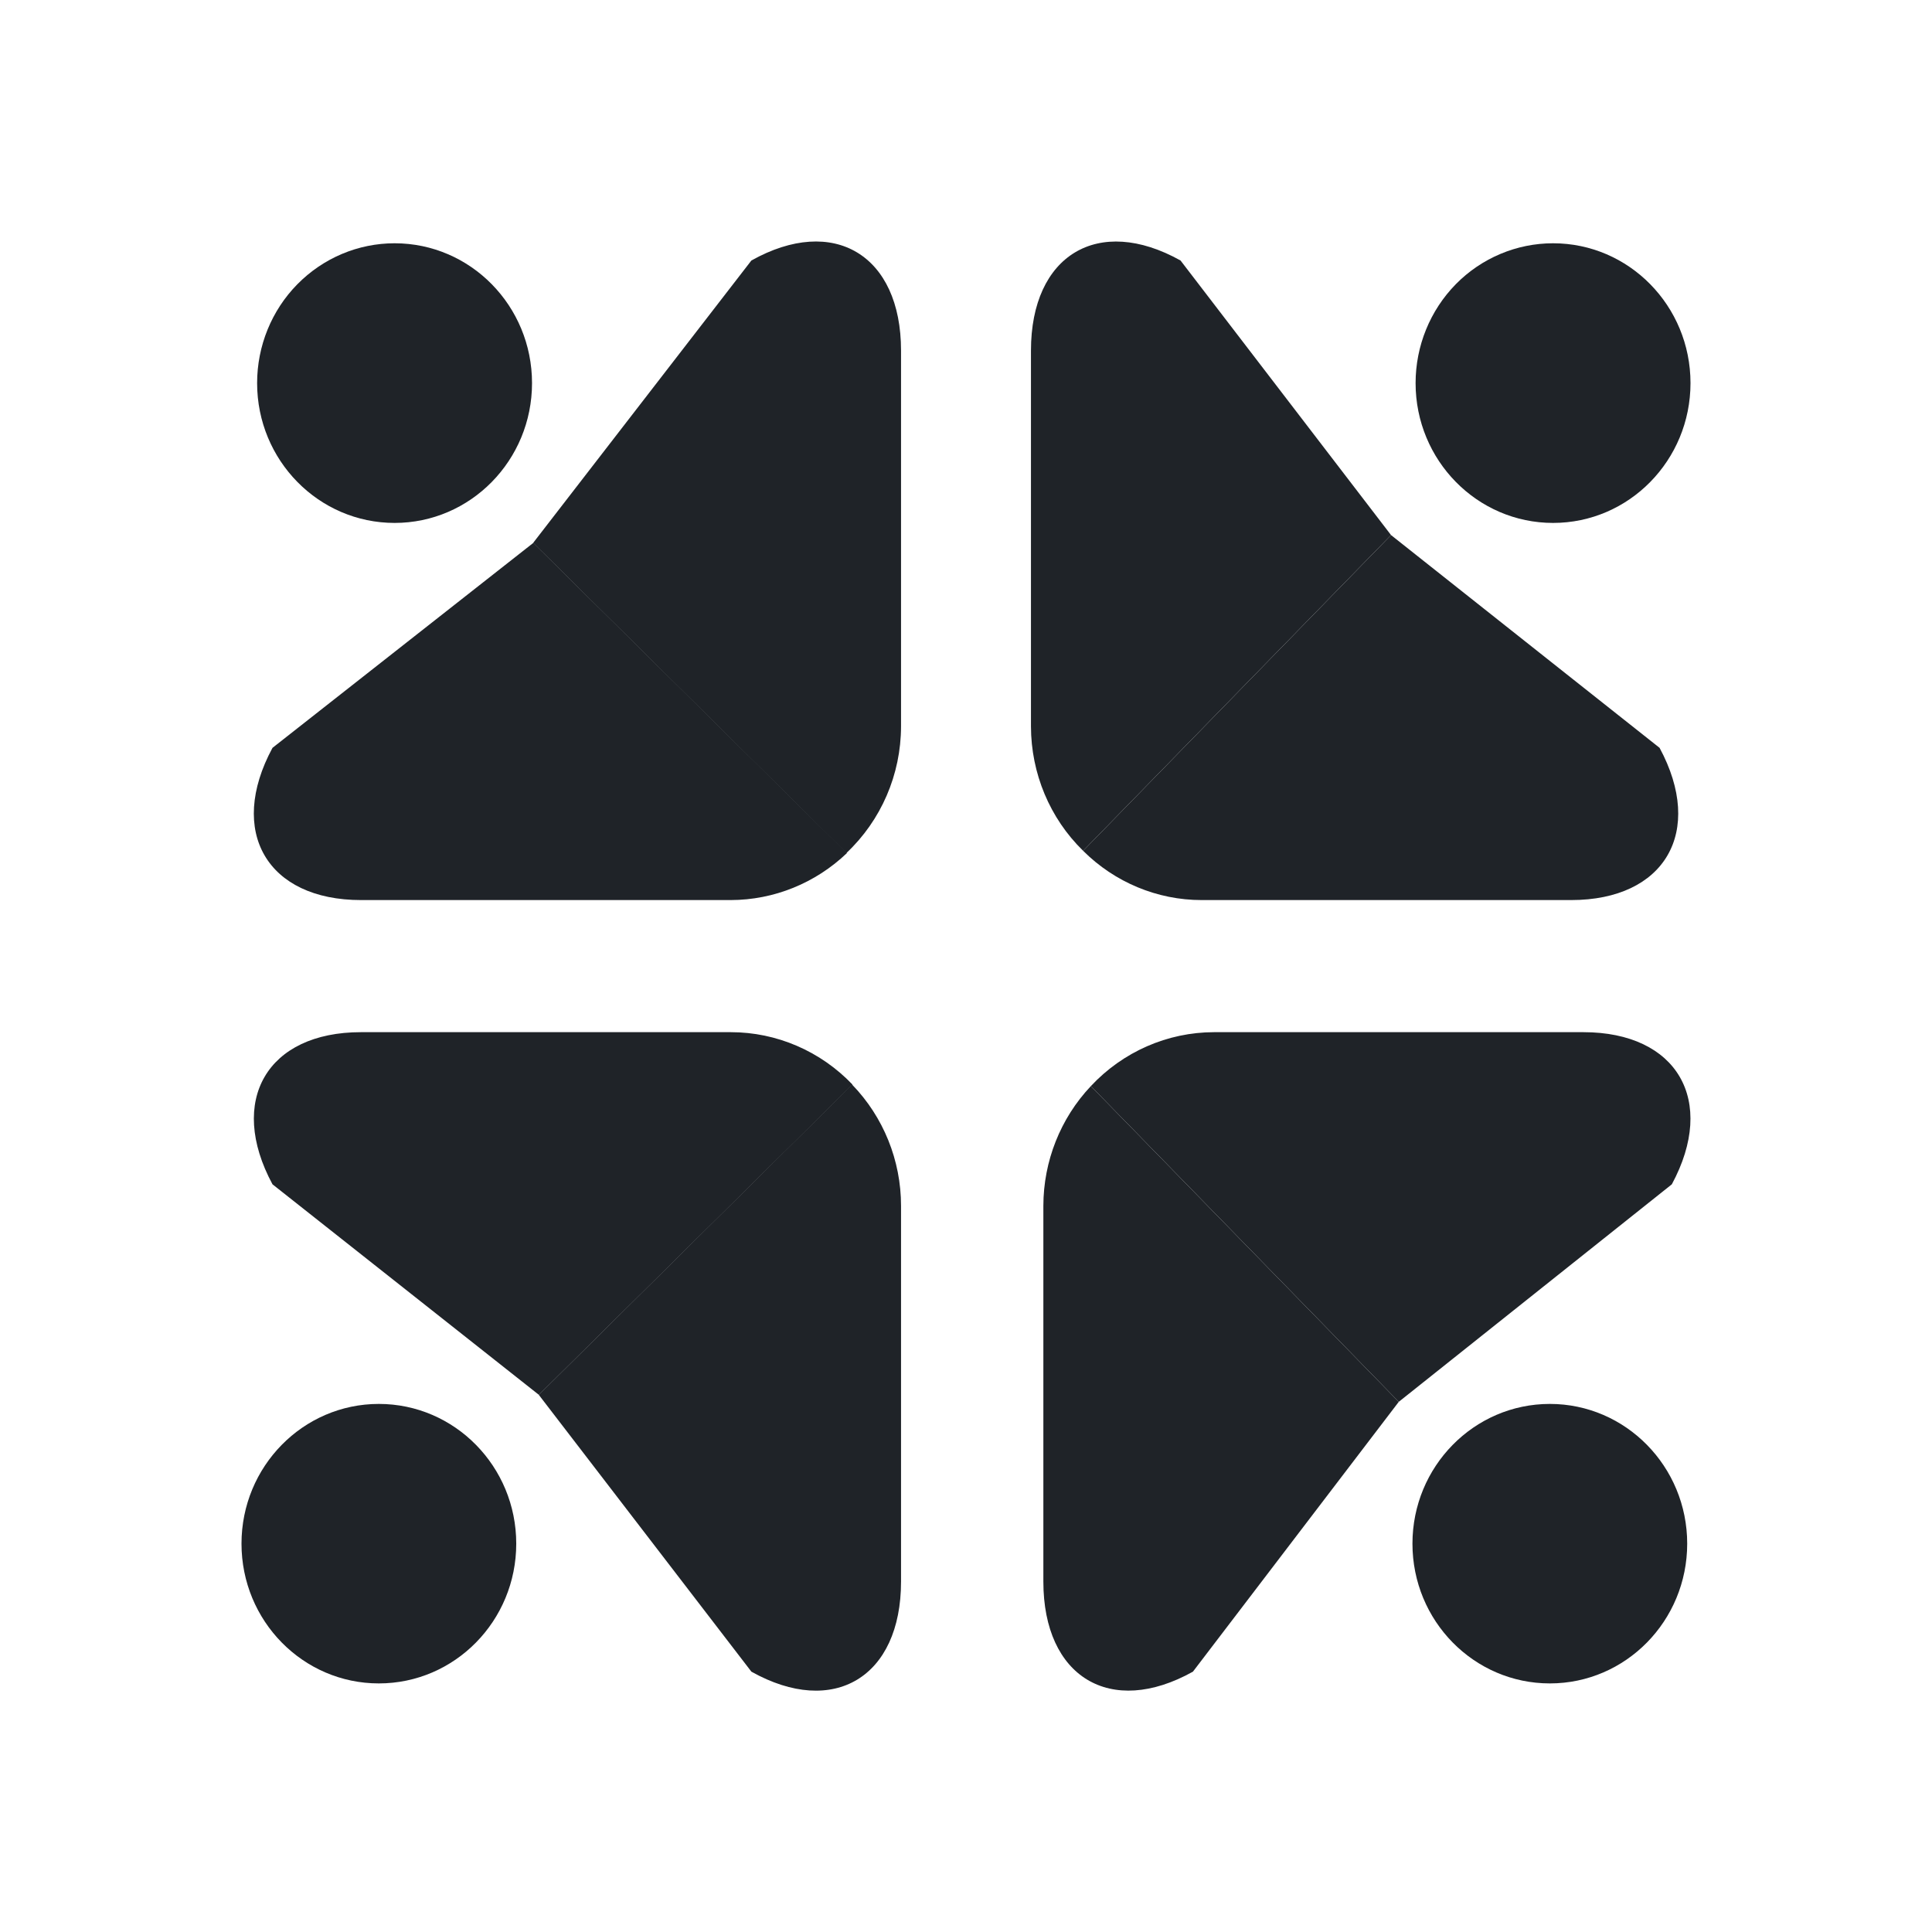
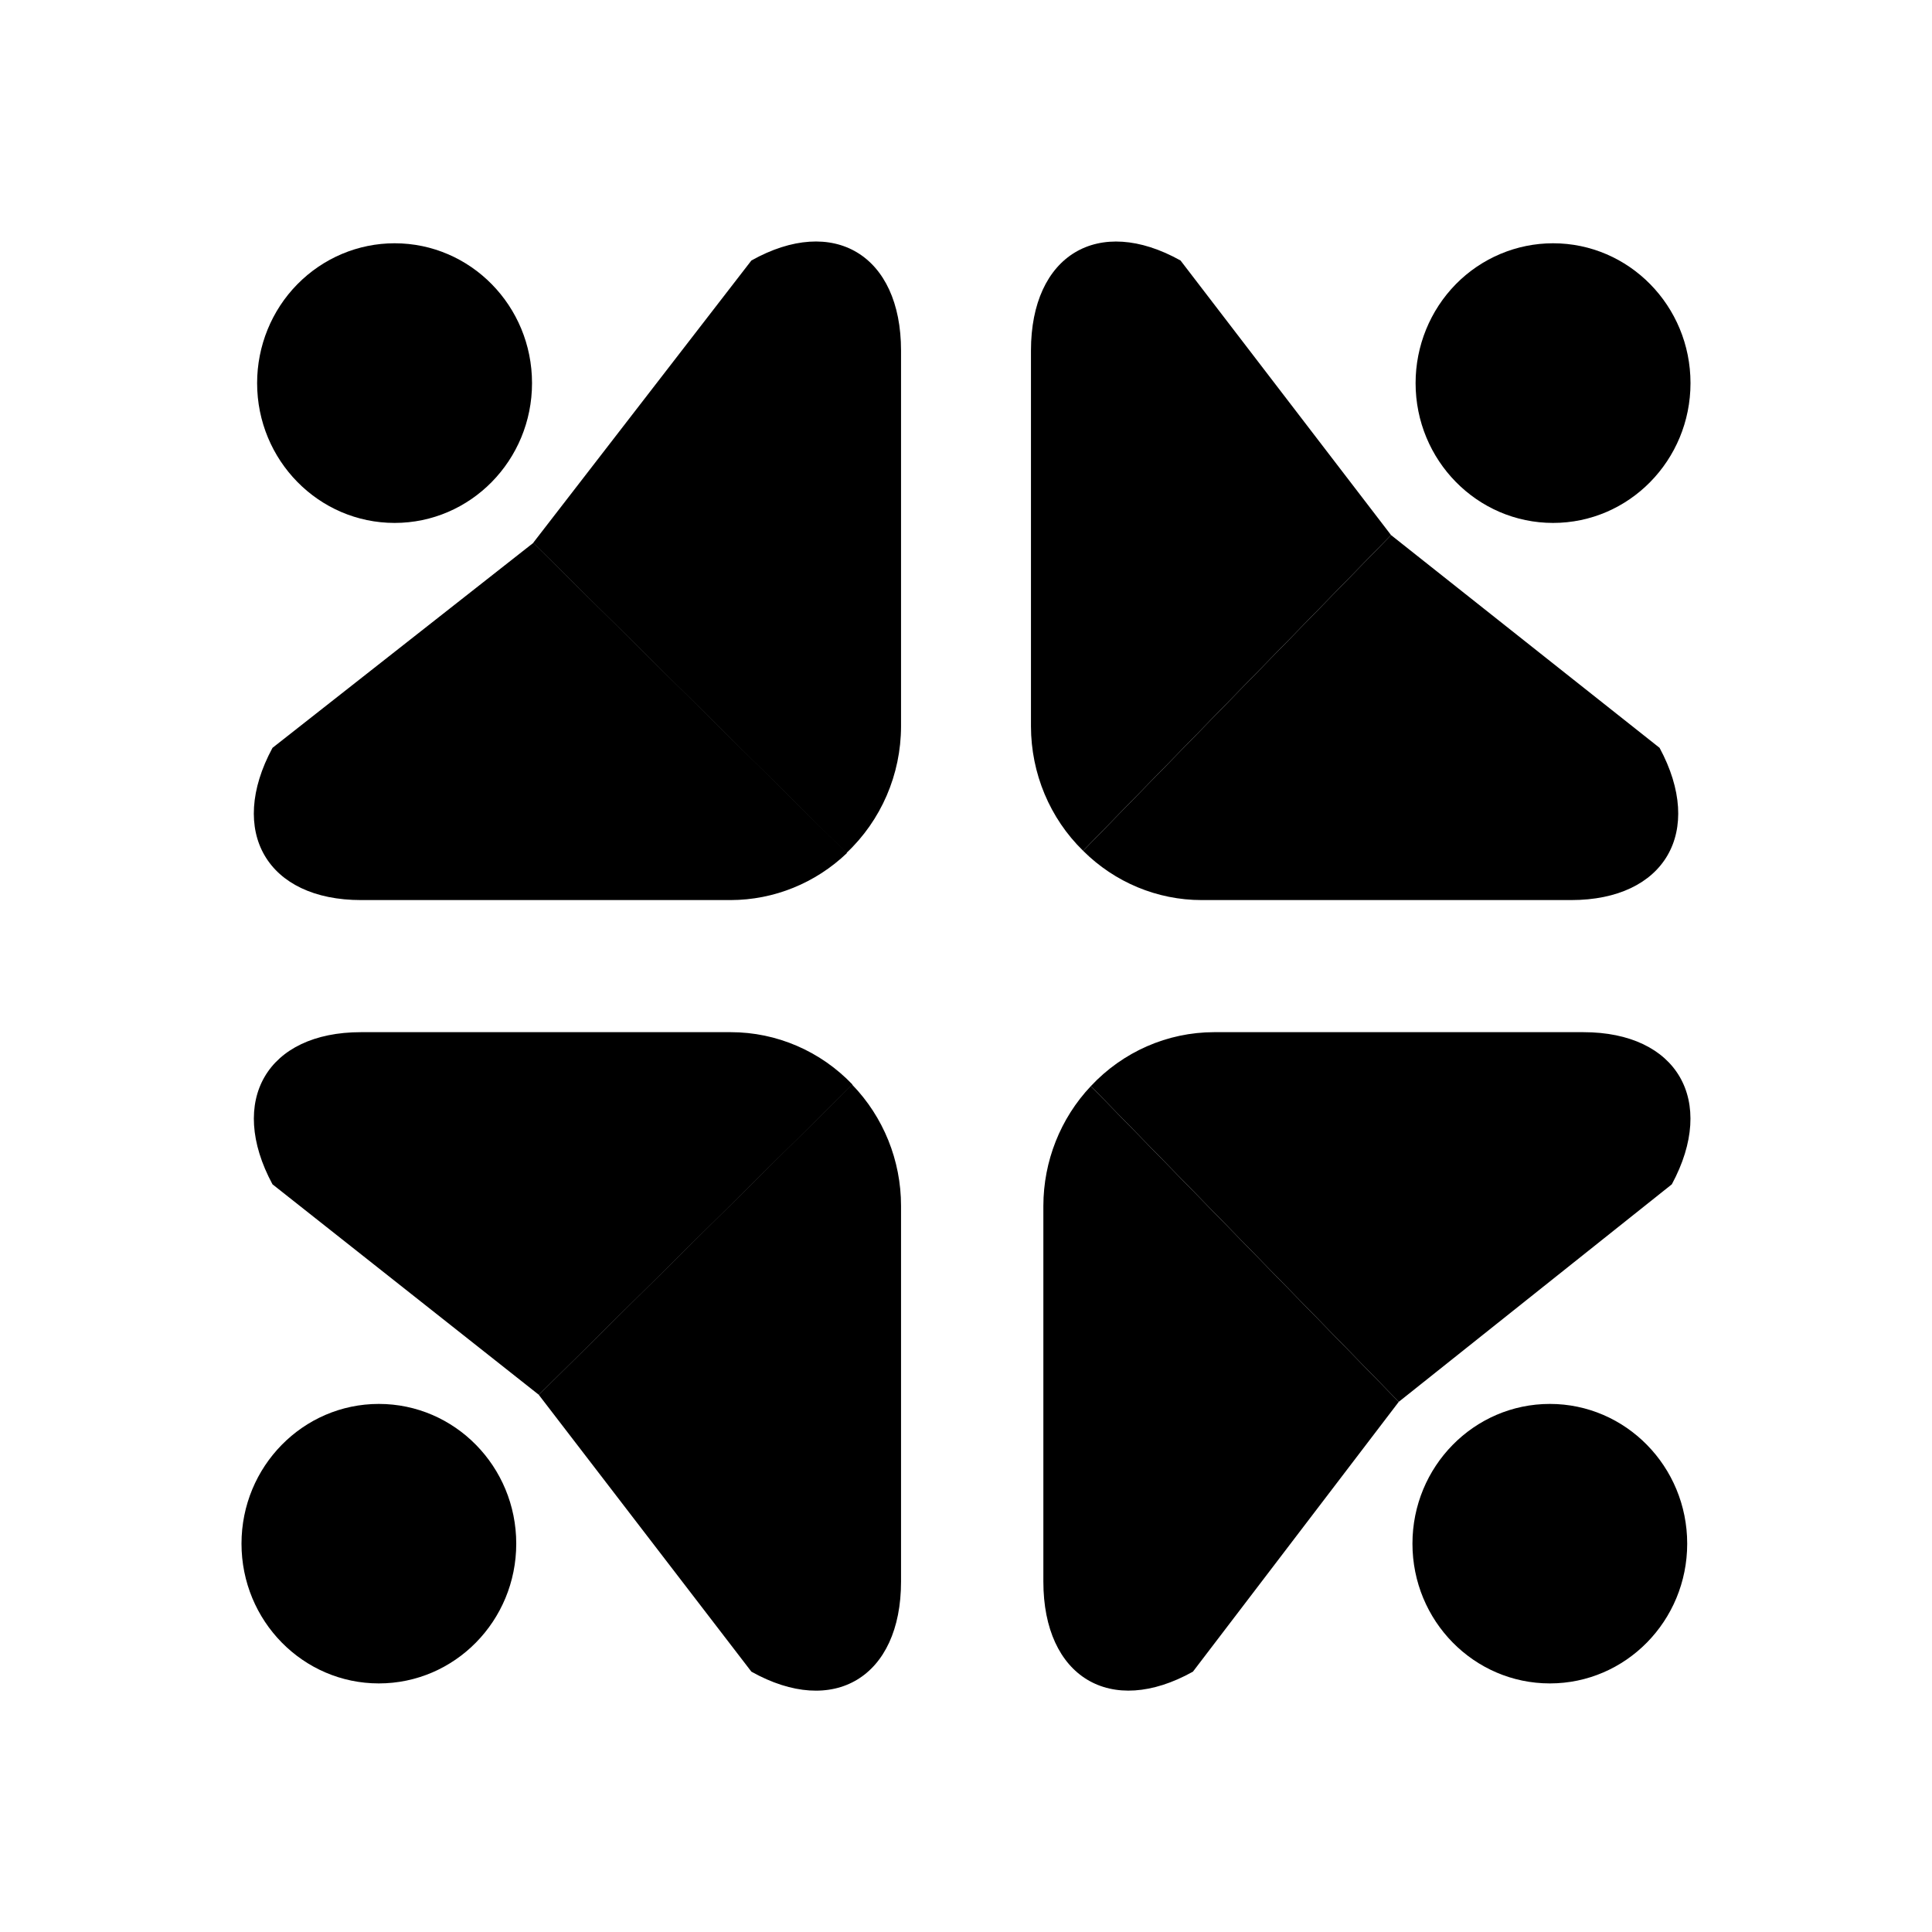
- <svg xmlns="http://www.w3.org/2000/svg" width="24" height="24" viewBox="0 0 24 24" fill="none">
-   <path d="M4.706 20.912C5.649 20.912 6.413 20.135 6.413 19.176C6.413 18.218 5.649 17.44 4.706 17.44C3.764 17.44 3 18.218 3 19.176C3 20.135 3.764 20.912 4.706 20.912Z" fill="#1F2328" />
-   <path d="M11.193 14.979V19.647C11.193 20.834 10.356 21.338 9.334 20.766L6.693 17.327L10.585 13.473C10.974 13.874 11.193 14.415 11.193 14.979Z" fill="#1F2328" />
-   <path d="M4.484 12.822H9.078C9.647 12.822 10.193 13.057 10.59 13.473L6.694 17.327L3.385 14.712C2.824 13.672 3.318 12.822 4.484 12.822Z" fill="#1F2328" />
-   <path d="M17.585 4.759C17.585 5.718 18.35 6.496 19.293 6.496C20.236 6.496 21 5.718 21 4.759C21 3.8 20.236 3.022 19.293 3.022C18.84 3.022 18.405 3.205 18.085 3.53C17.765 3.856 17.585 4.298 17.585 4.759Z" fill="#1F2328" />
-   <path d="M14.665 3.236C13.643 2.665 12.807 3.168 12.807 4.355V9.023C12.808 9.607 13.041 10.165 13.455 10.569L17.28 6.647L14.665 3.236Z" fill="#1F2328" />
-   <path d="M20.616 9.29C20.073 8.86 19.667 8.538 19.395 8.323C18.925 7.951 18.22 7.392 17.28 6.647L13.455 10.569C13.848 10.961 14.377 11.181 14.927 11.181H19.517C20.683 11.181 21.177 10.331 20.616 9.29Z" fill="#1F2328" />
-   <path d="M19.253 20.912C20.195 20.912 20.959 20.135 20.959 19.176C20.959 18.218 20.195 17.44 19.253 17.44C18.31 17.44 17.546 18.218 17.546 19.176C17.546 20.135 18.31 20.912 19.253 20.912Z" fill="#1F2328" />
-   <path d="M15.081 12.822H19.669C20.835 12.822 21.329 13.672 20.768 14.712L17.376 17.414L13.551 13.492C13.95 13.065 14.502 12.823 15.081 12.822Z" fill="#1F2328" />
-   <path d="M17.376 17.414L14.819 20.766C13.797 21.337 12.961 20.834 12.961 19.647V14.979C12.962 14.425 13.173 13.892 13.551 13.492L17.376 17.414Z" fill="#1F2328" />
-   <path d="M3.194 4.759C3.194 5.718 3.959 6.496 4.902 6.496C5.845 6.496 6.609 5.718 6.609 4.759C6.609 3.8 5.845 3.022 4.902 3.022C4.449 3.022 4.015 3.205 3.694 3.531C3.374 3.856 3.194 4.298 3.194 4.759Z" fill="#1F2328" />
-   <path d="M11.193 9.024V4.355C11.193 3.168 10.356 2.664 9.334 3.236L6.623 6.744L10.514 10.597C10.946 10.191 11.192 9.621 11.193 9.024Z" fill="#1F2328" />
-   <path d="M6.625 6.744L3.385 9.29C2.823 10.331 3.318 11.181 4.485 11.181H9.077C9.614 11.18 10.13 10.971 10.521 10.597L6.625 6.744Z" fill="#1F2328" />
+ <svg xmlns="http://www.w3.org/2000/svg" width="24" height="24" viewBox="0 0 24 24">
+   <path d="M4.706 20.912C5.649 20.912 6.413 20.135 6.413 19.176C6.413 18.218 5.649 17.44 4.706 17.44C3.764 17.44 3 18.218 3 19.176C3 20.135 3.764 20.912 4.706 20.912Z" />
+   <path d="M11.193 14.979V19.647C11.193 20.834 10.356 21.338 9.334 20.766L6.693 17.327L10.585 13.473C10.974 13.874 11.193 14.415 11.193 14.979Z" />
+   <path d="M4.484 12.822H9.078C9.647 12.822 10.193 13.057 10.59 13.473L6.694 17.327L3.385 14.712C2.824 13.672 3.318 12.822 4.484 12.822Z" />
+   <path d="M17.585 4.759C17.585 5.718 18.35 6.496 19.293 6.496C20.236 6.496 21 5.718 21 4.759C21 3.8 20.236 3.022 19.293 3.022C18.84 3.022 18.405 3.205 18.085 3.53C17.765 3.856 17.585 4.298 17.585 4.759Z" />
+   <path d="M14.665 3.236C13.643 2.665 12.807 3.168 12.807 4.355V9.023C12.808 9.607 13.041 10.165 13.455 10.569L17.28 6.647L14.665 3.236Z" />
+   <path d="M20.616 9.29C20.073 8.86 19.667 8.538 19.395 8.323C18.925 7.951 18.22 7.392 17.28 6.647L13.455 10.569C13.848 10.961 14.377 11.181 14.927 11.181H19.517C20.683 11.181 21.177 10.331 20.616 9.29Z" />
+   <path d="M19.253 20.912C20.195 20.912 20.959 20.135 20.959 19.176C20.959 18.218 20.195 17.44 19.253 17.44C18.31 17.44 17.546 18.218 17.546 19.176C17.546 20.135 18.31 20.912 19.253 20.912Z" />
+   <path d="M15.081 12.822H19.669C20.835 12.822 21.329 13.672 20.768 14.712L17.376 17.414L13.551 13.492C13.95 13.065 14.502 12.823 15.081 12.822Z" />
+   <path d="M17.376 17.414L14.819 20.766C13.797 21.337 12.961 20.834 12.961 19.647V14.979C12.962 14.425 13.173 13.892 13.551 13.492L17.376 17.414Z" />
+   <path d="M3.194 4.759C3.194 5.718 3.959 6.496 4.902 6.496C5.845 6.496 6.609 5.718 6.609 4.759C6.609 3.8 5.845 3.022 4.902 3.022C4.449 3.022 4.015 3.205 3.694 3.531C3.374 3.856 3.194 4.298 3.194 4.759Z" />
+   <path d="M11.193 9.024V4.355C11.193 3.168 10.356 2.664 9.334 3.236L6.623 6.744L10.514 10.597C10.946 10.191 11.192 9.621 11.193 9.024Z" />
+   <path d="M6.625 6.744L3.385 9.29C2.823 10.331 3.318 11.181 4.485 11.181H9.077C9.614 11.18 10.13 10.971 10.521 10.597L6.625 6.744Z" />
</svg>
